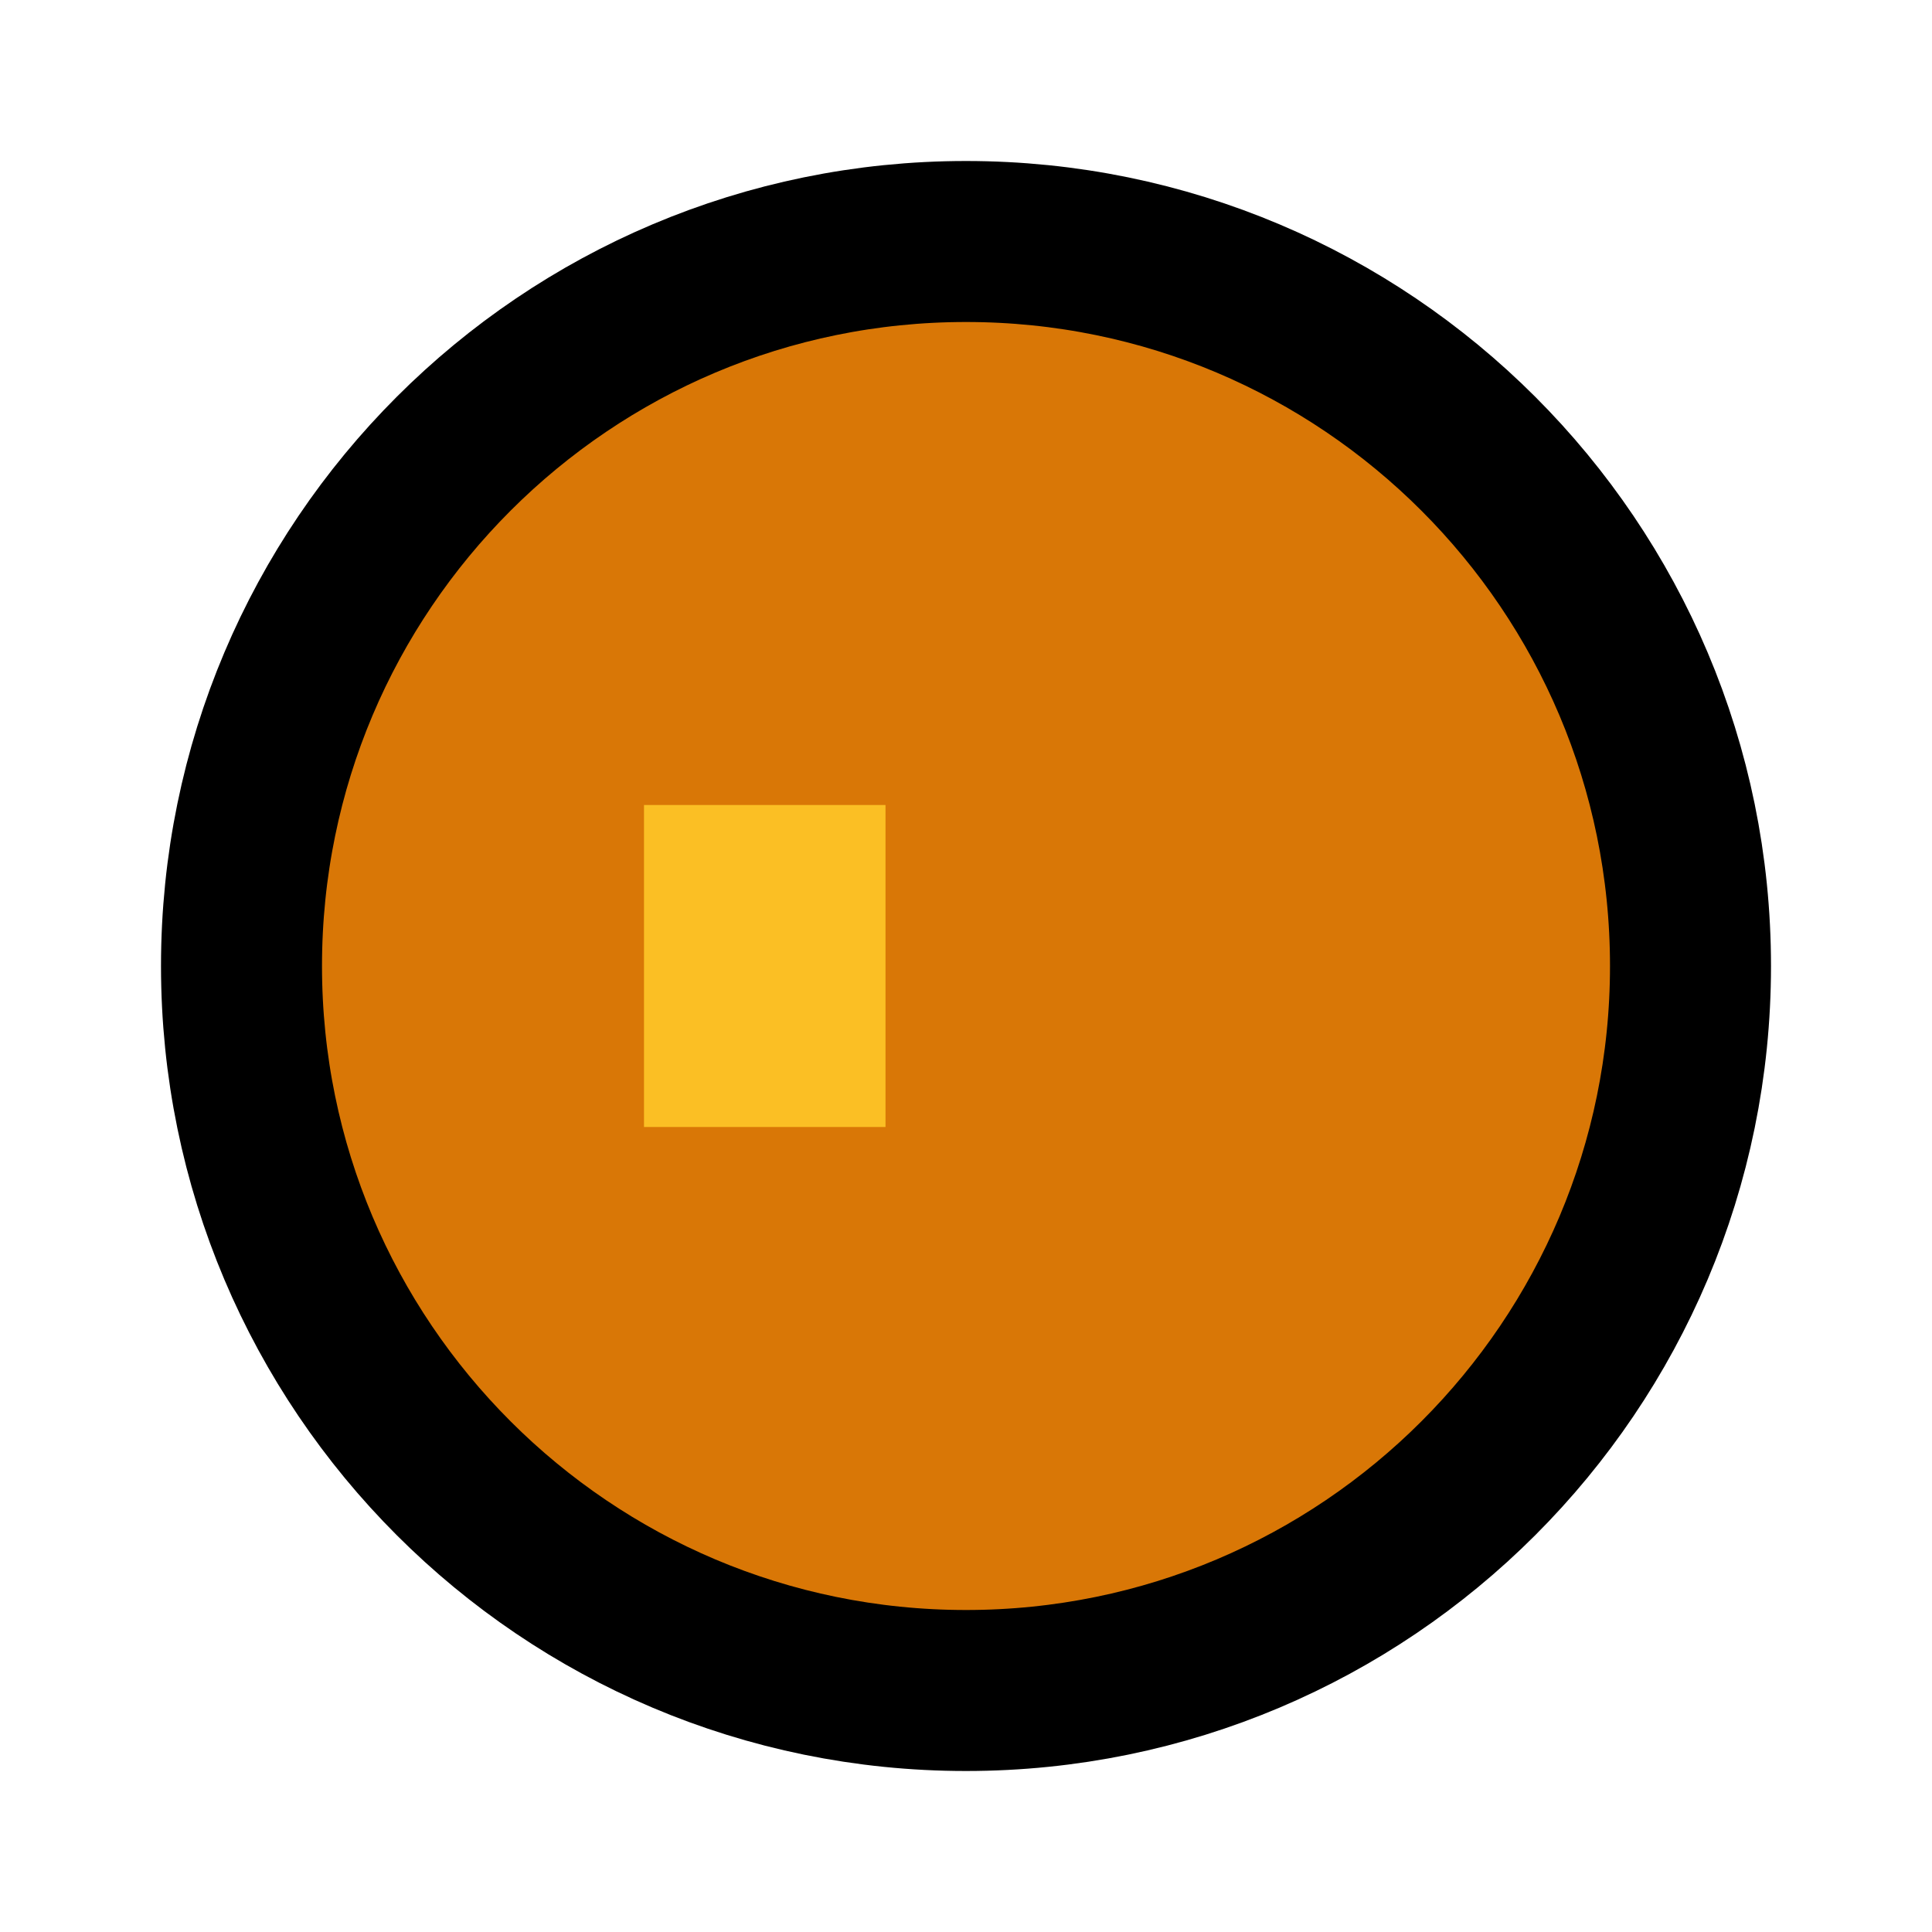
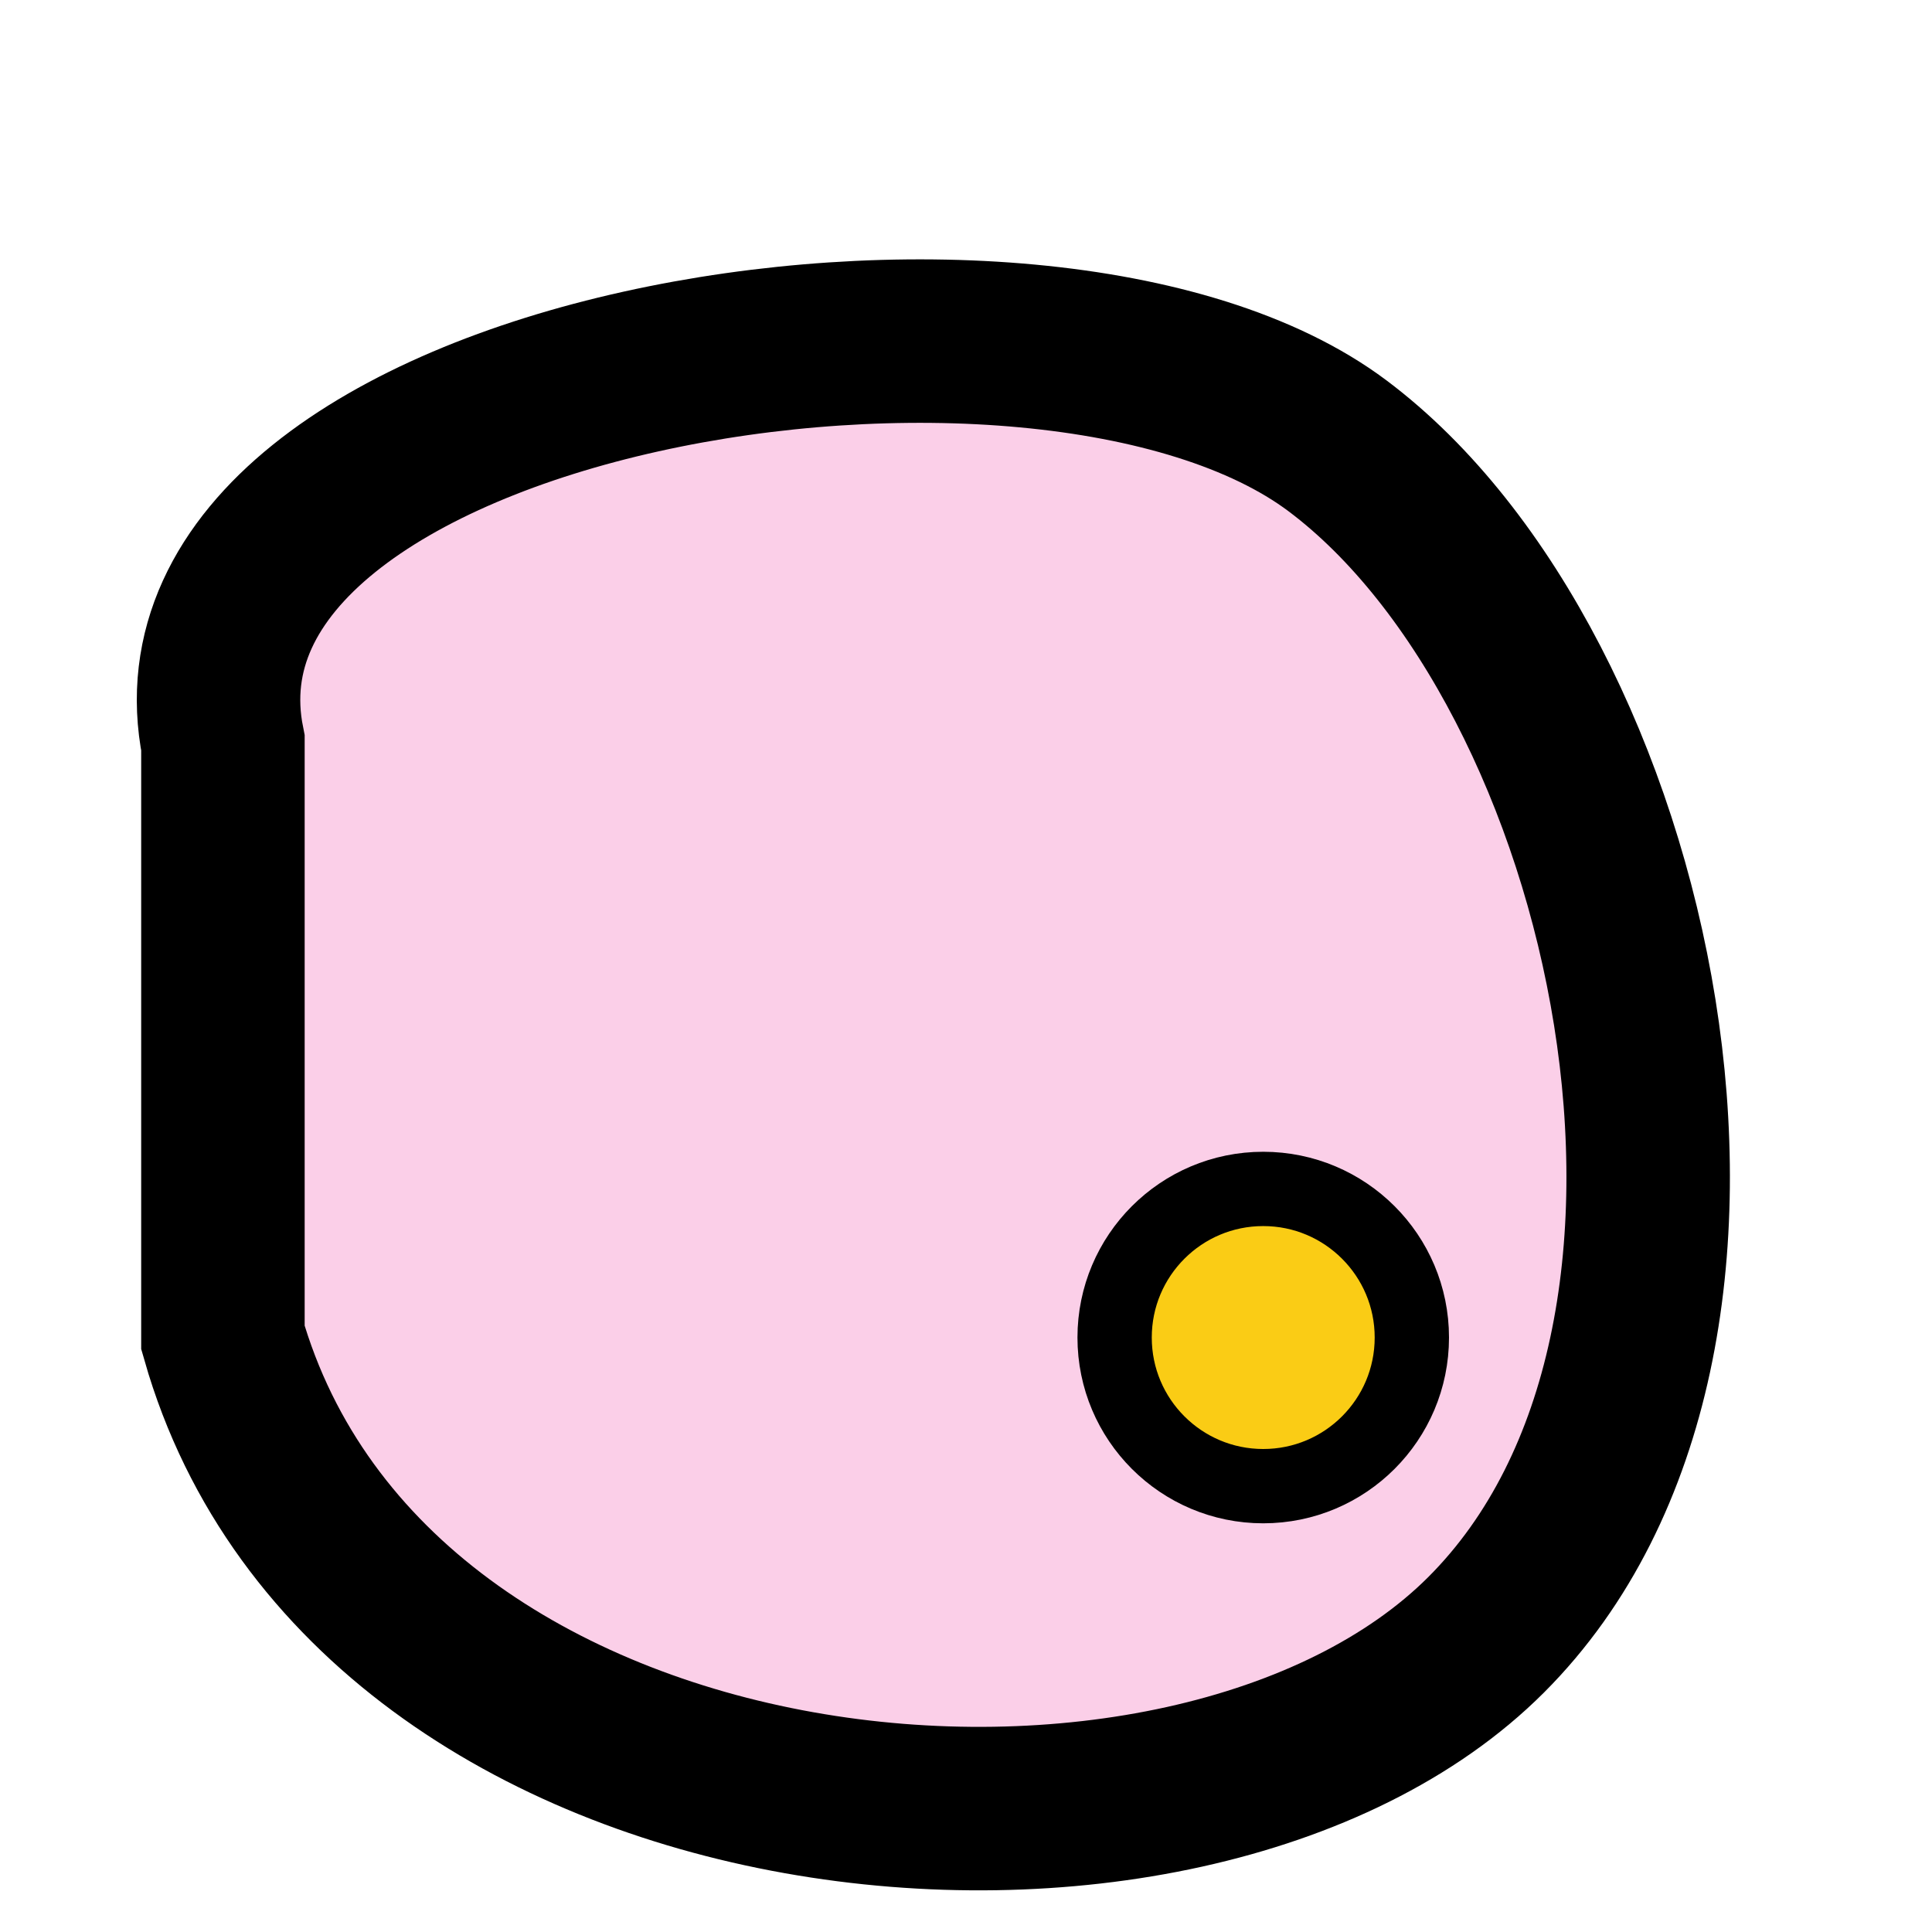
- <svg xmlns="http://www.w3.org/2000/svg" viewBox="0 0 24 24" width="24" height="24">
-   <circle cx="12" cy="12" r="9" fill="#d97706" stroke="#000000" stroke-width="2" />
-   <rect x="8" y="10" width="3" height="4" fill="#fbbf24" />
+ <svg xmlns="http://www.w3.org/2000/svg" viewBox="0 0 26 26" width="26" height="26">
+   <path d="M 3 10 C 2 5 14 3 18 6 C 22 9 24 18 20 22 C 16 26 5 25 3 18 Z" fill="#fbcfe8" stroke="#000000" stroke-width="2.2" />
+   <circle cx="17" cy="18" r="2" fill="#facc15" stroke="#000000" stroke-width="1" />
</svg>
